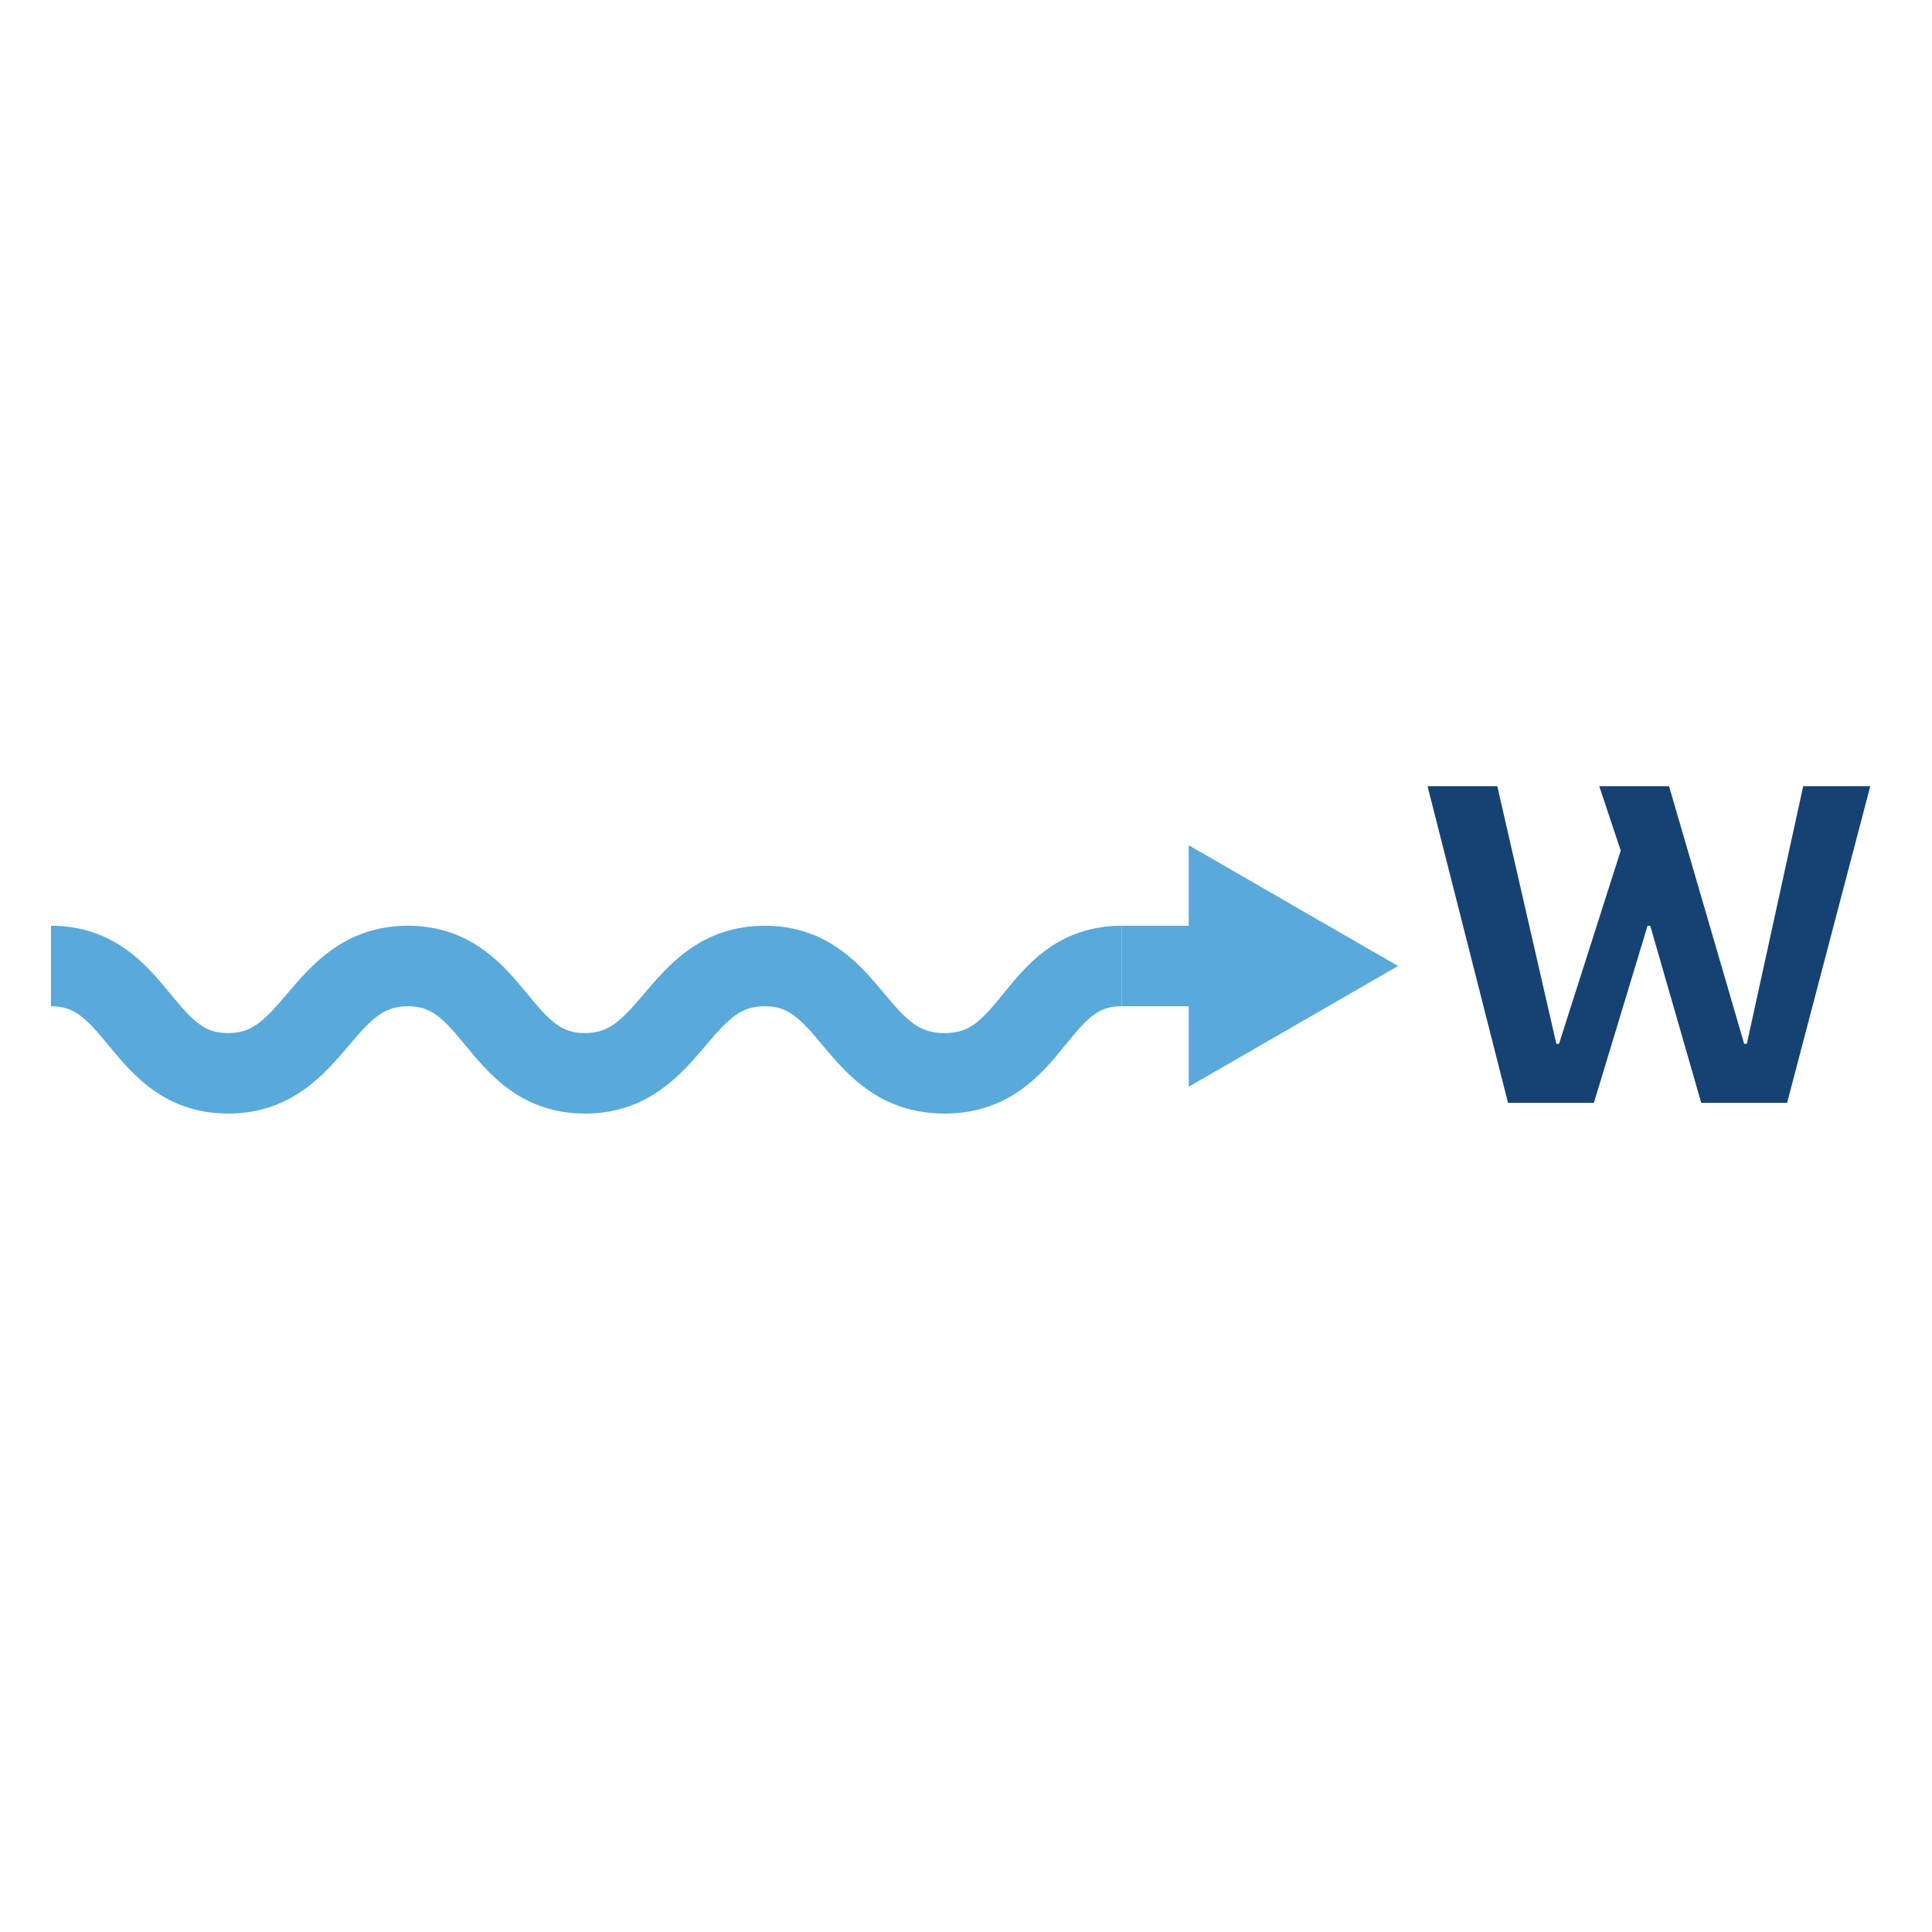
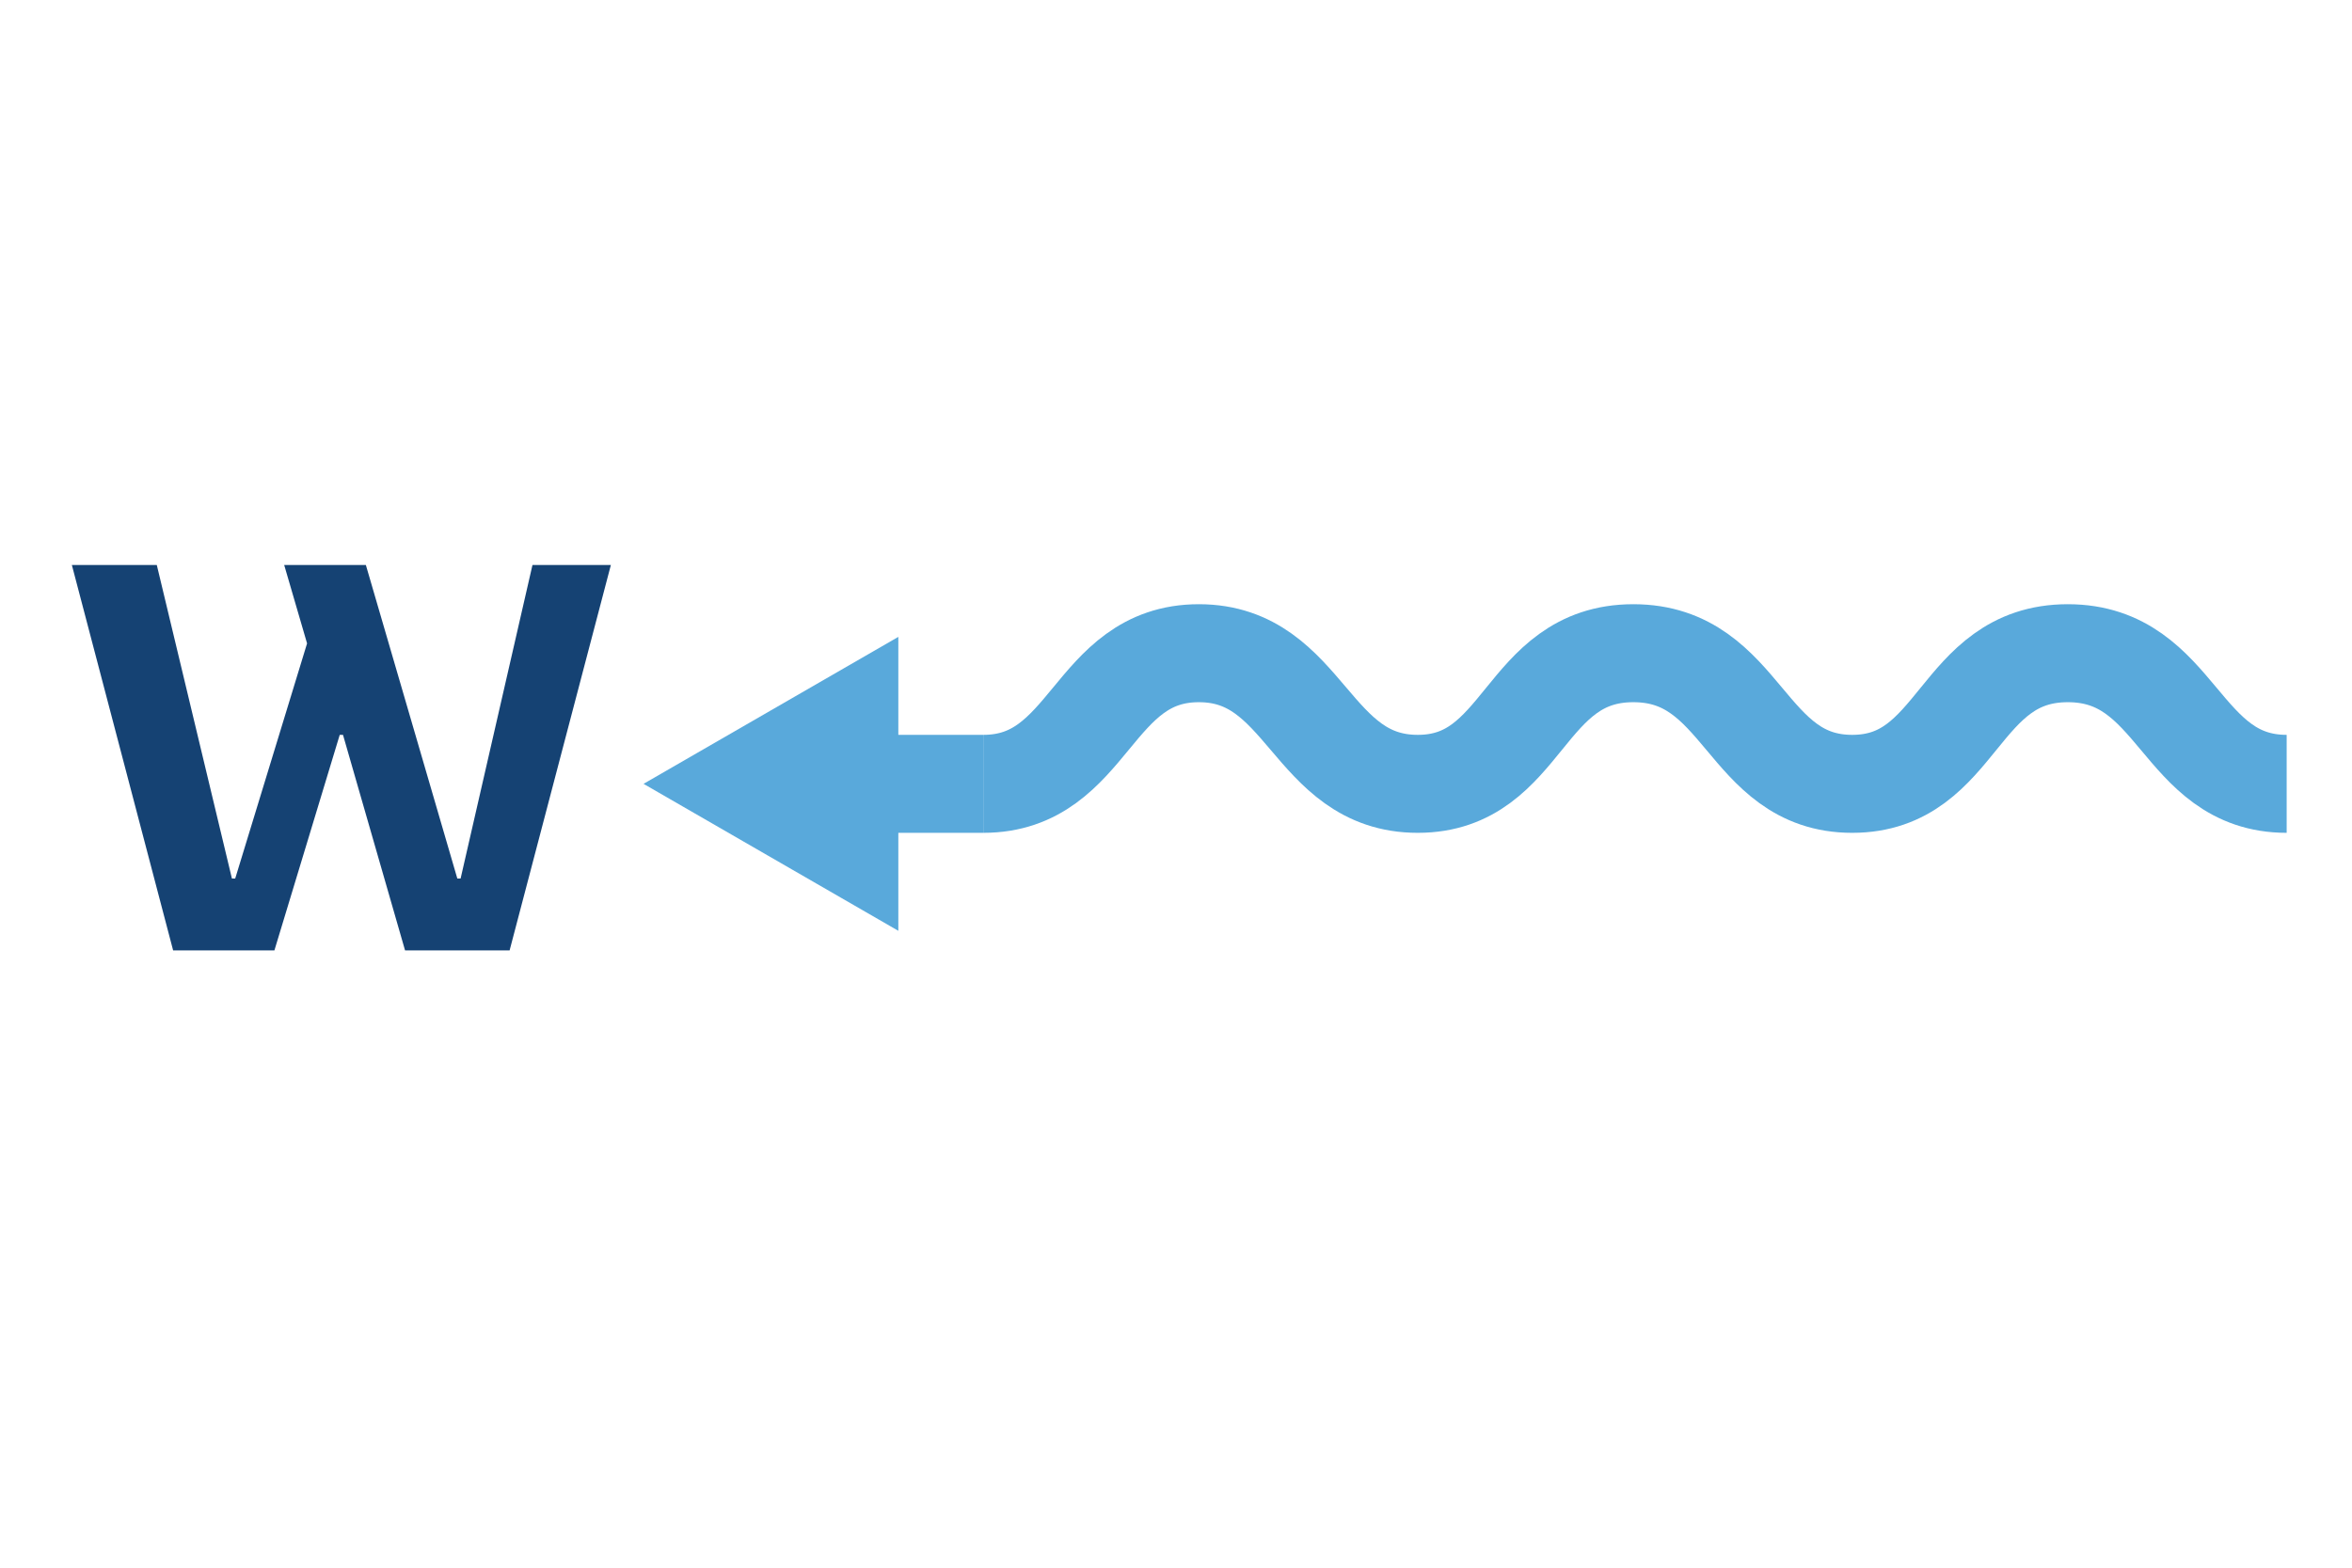
- <svg xmlns="http://www.w3.org/2000/svg" id="9a07cad7-bddf-40c3-80a0-4c2742c243ba" data-name="Layer 1" viewBox="0 0 72 72">
+ <svg xmlns="http://www.w3.org/2000/svg" id="be5e615f-a72f-4051-a772-3fa923f569a2" data-name="Layer 1" width="72" height="48" viewBox="0 0 72 48">
  <g>
-     <path d="M1.9,36c3.3,0,3.3,4,6.6,4s3.4-4,6.7-4,3.3,4,6.6,4,3.4-4,6.7-4,3.3,4,6.7,4,3.3-4,6.6-4" fill="none" stroke="#59a9db" stroke-miterlimit="10" stroke-width="3" />
    <g>
-       <line x1="41.8" y1="36" x2="45.7" y2="36" fill="none" stroke="#59a9db" stroke-miterlimit="10" stroke-width="3" />
-       <polygon points="44.3 40.5 52.1 36 44.3 31.5 44.3 40.5" fill="#59a9db" />
+       <path d="M70,24c-3.3,0-3.3-4-6.7-4s-3.3,4-6.6,4-3.3-4-6.7-4-3.3,4-6.6,4-3.4-4-6.7-4-3.3,4-6.6,4" fill="none" stroke="#59a9db" stroke-miterlimit="10" stroke-width="3" />
+       <g>
+         <line x1="30.1" y1="24" x2="26.2" y2="24" fill="none" stroke="#59a9db" stroke-miterlimit="10" stroke-width="3" />
+         <polygon points="27.5 19.5 19.7 24 27.5 28.5 27.5 19.5" fill="#59a9db" />
+       </g>
+     </g>
+     <g style="isolation: isolate">
+       <path d="M5.3,29.1,2.2,17.3H4.8l2.3,9.6h.1l2.2-7.2-.7-2.4h2.5L14,26.9h.1l2.2-9.6h2.4L15.6,29.1H12.4l-1.9-6.6h-.1l-2,6.6Z" fill="#154273" />
    </g>
  </g>
-   <g style="isolation: isolate">
-     <path d="M56.2,41.1l-3-11.8h2.6L58,38.9h.1l2.3-7.2-.8-2.4h2.6L65,38.9h.1l2.1-9.6h2.5L66.6,41.1H63.4l-1.9-6.6h-.1l-2,6.6Z" fill="#154273" />
-   </g>
</svg>
